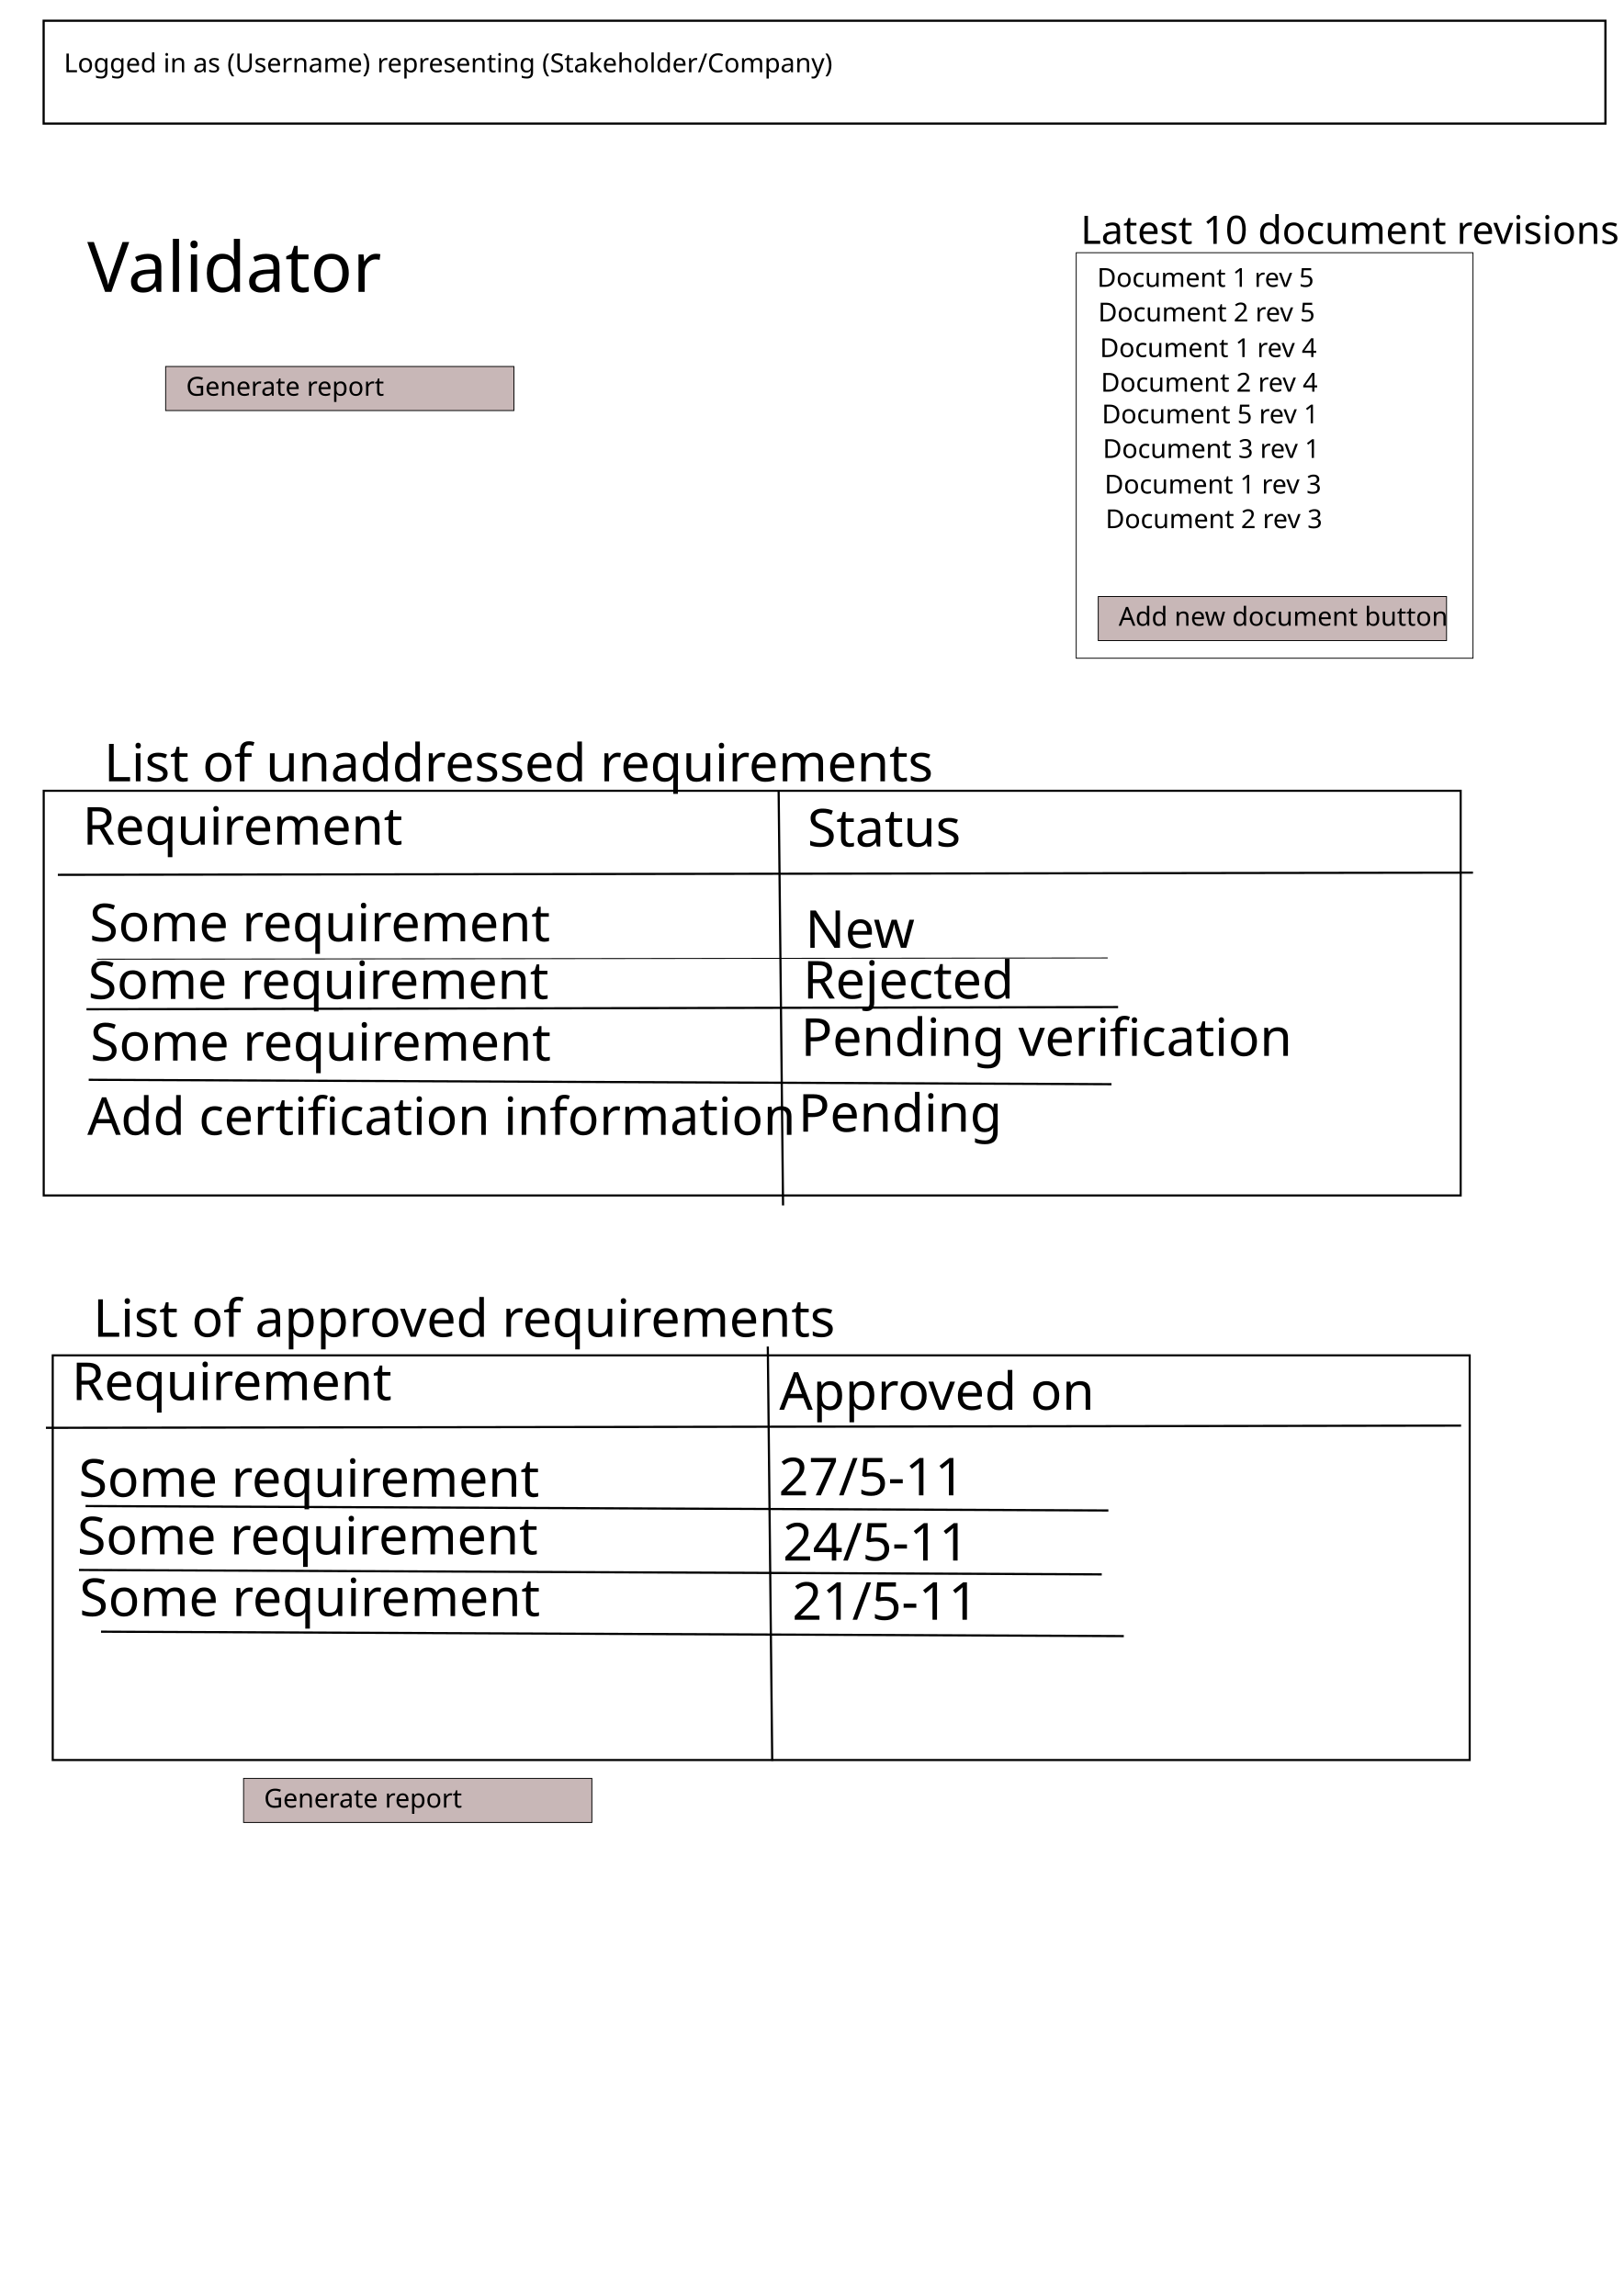
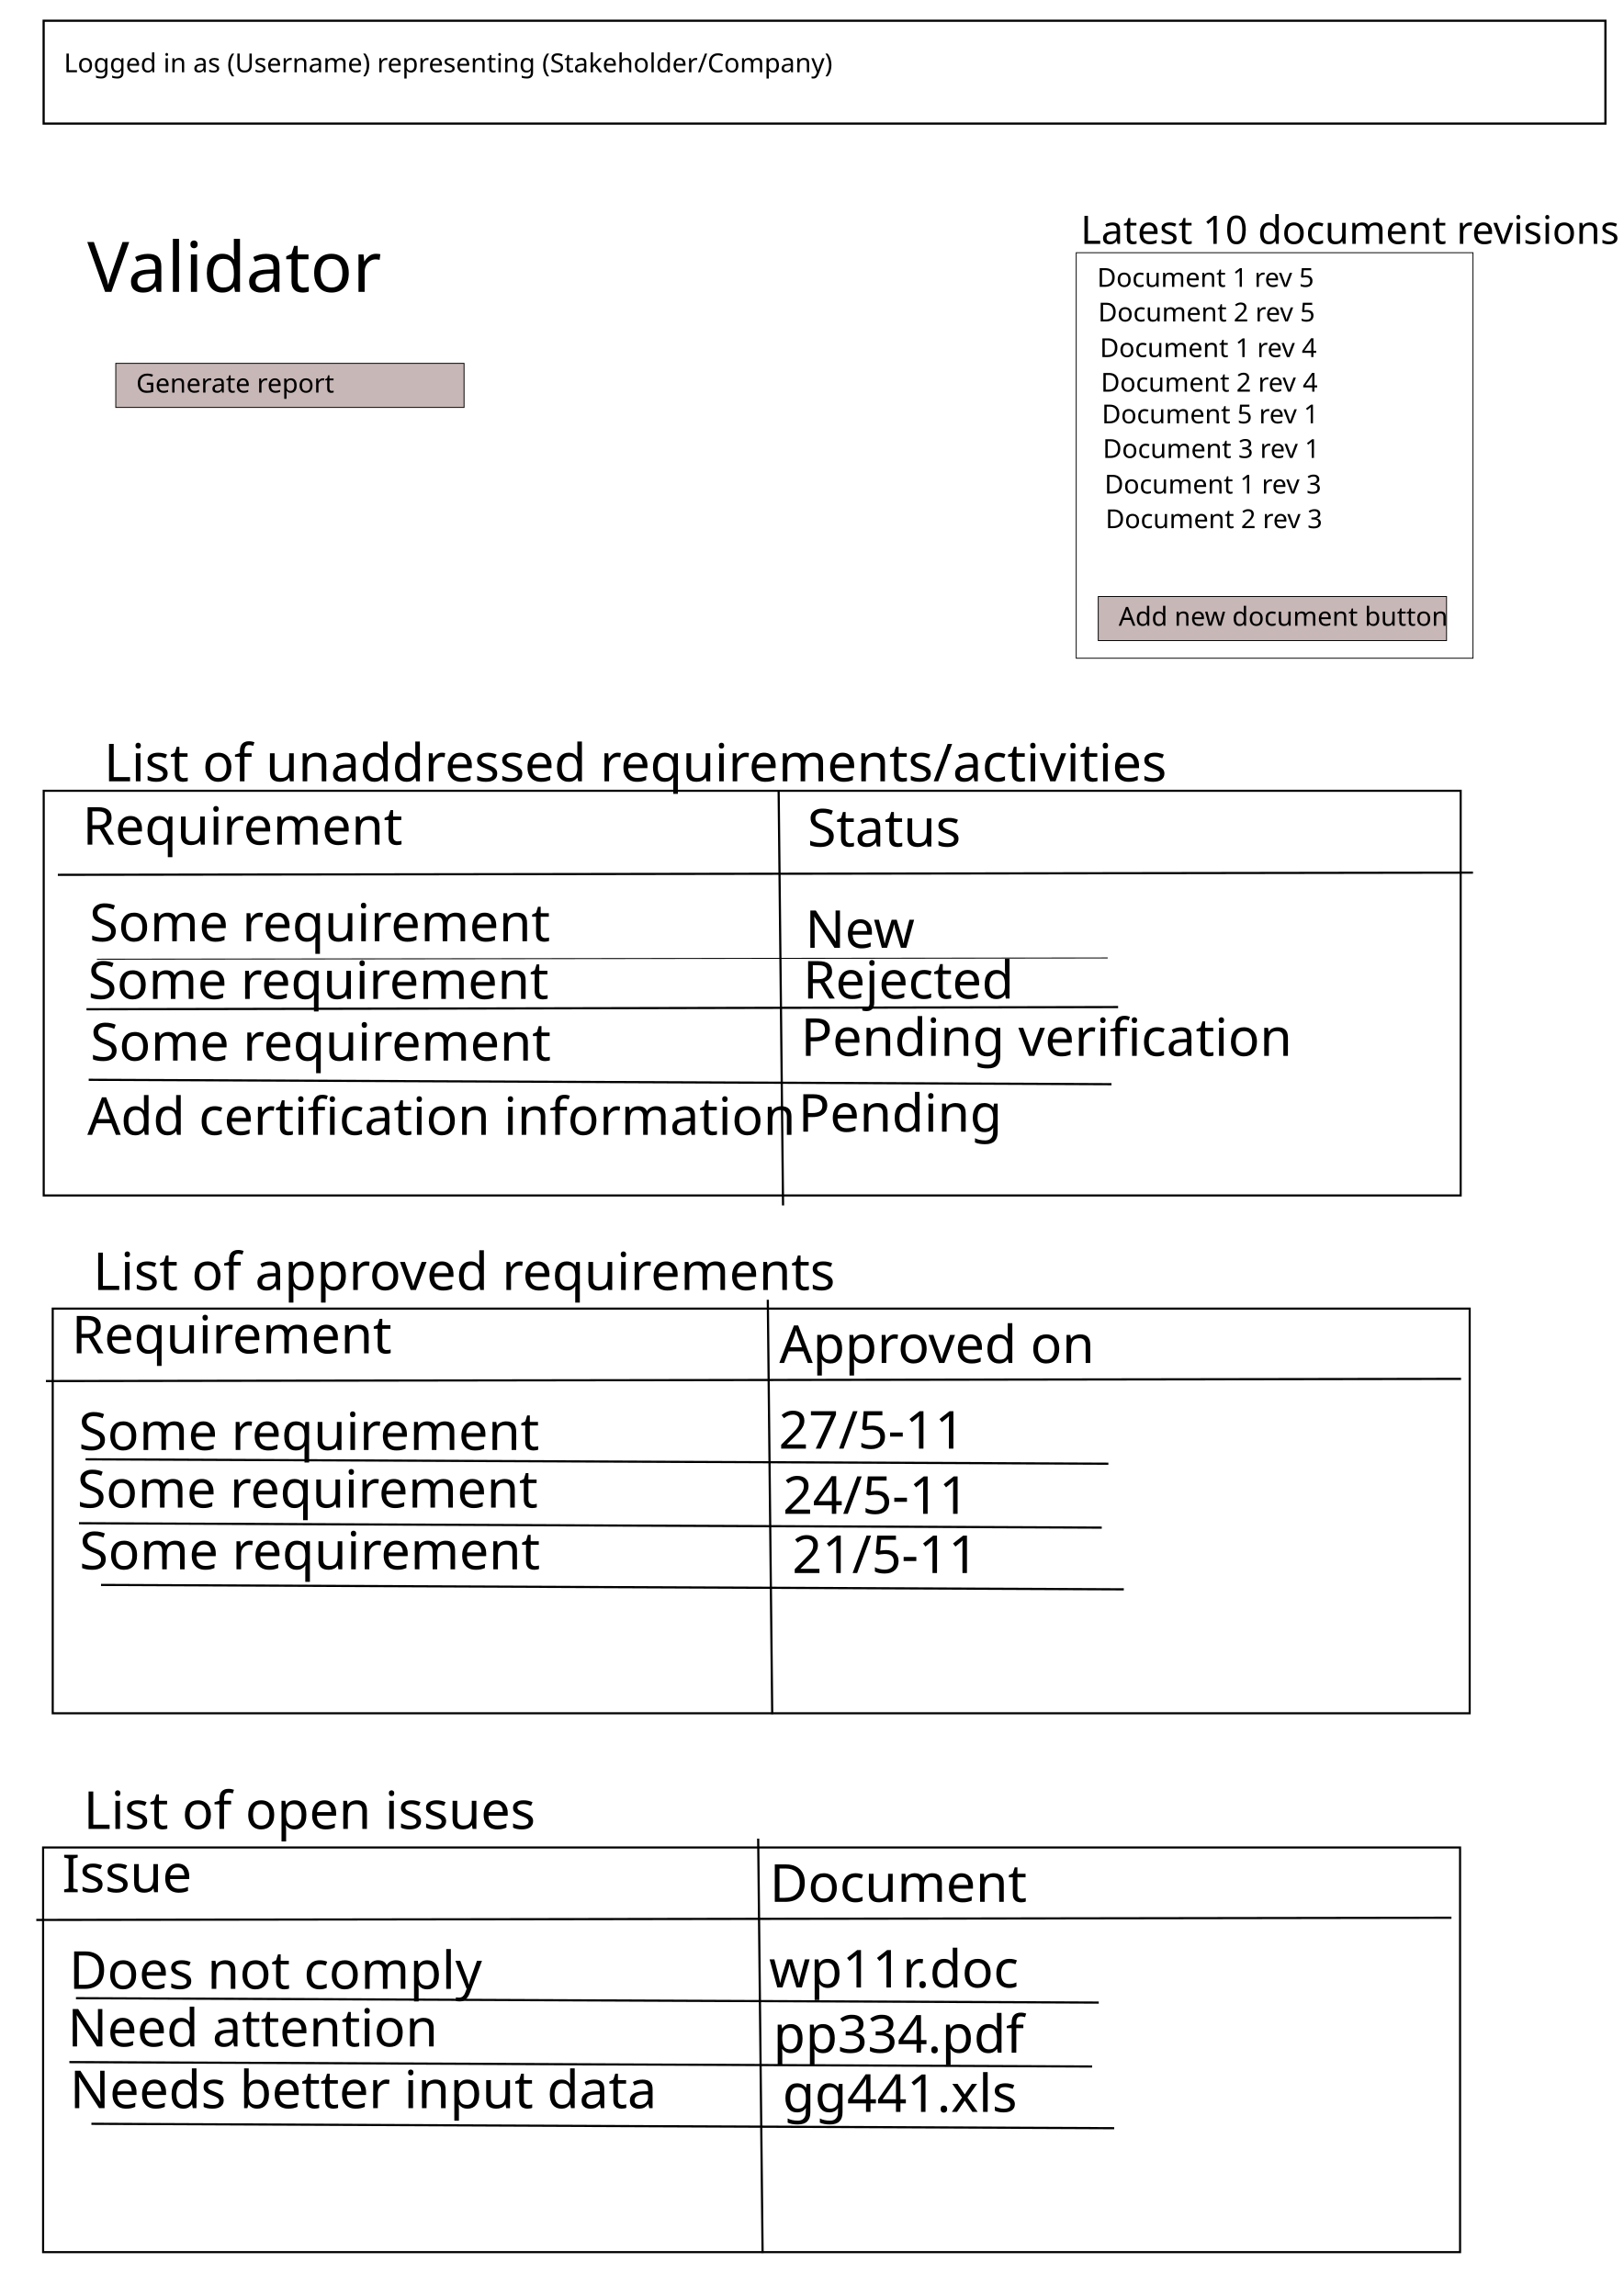
<svg xmlns="http://www.w3.org/2000/svg" width="744.094" height="1052.362" id="svg2" version="1.1">
  <defs id="defs4" />
  <g id="layer1">
-     <rect style="fill:none;stroke:#000000;stroke-width:0.958;stroke-opacity:1" id="rect2985" width="649.349" height="185.482" x="24.163" y="621.22" />
+     <rect style="fill:none;stroke:#000000;stroke-width:0.958;stroke-opacity:1" id="rect2985" width="649.349" height="185.482" x="24.163" y="599.791" />
    <text xml:space="preserve" style="font-size:12px;font-style:normal;font-weight:normal;line-height:125%;letter-spacing:0px;word-spacing:0px;fill:#000000;fill-opacity:1;stroke:none;font-family:Sans" x="47.633" y="358.111" id="text3755">
-       <tspan id="tspan3757" x="47.633" y="358.111" style="font-size:24px">List of unaddressed requirements</tspan>
+       <tspan id="tspan3757" x="47.633" y="358.111" style="font-size:24px">List of unaddressed requirements/activities</tspan>
    </text>
    <text xml:space="preserve" style="font-size:12px;font-style:normal;font-weight:normal;line-height:125%;letter-spacing:0px;word-spacing:0px;fill:#000000;fill-opacity:1;stroke:none;font-family:Sans" x="37.825" y="387.123" id="text3755-1">
      <tspan id="tspan3757-7" x="37.825" y="387.123" style="font-size:24px">Requirement</tspan>
    </text>
    <text xml:space="preserve" style="font-size:12px;font-style:normal;font-weight:normal;line-height:125%;letter-spacing:0px;word-spacing:0px;fill:#000000;fill-opacity:1;stroke:none;font-family:Sans" x="41.022" y="431.424" id="text3755-1-4">
      <tspan id="tspan3757-7-0" x="41.022" y="431.424" style="font-size:24px">Some requirement</tspan>
    </text>
    <path style="fill:none;stroke:#000000;stroke-width:1px;stroke-linecap:butt;stroke-linejoin:miter;stroke-opacity:1" d="m 356.829,362.589 2.02,189.909" id="path3821" />
    <text xml:space="preserve" style="font-size:12px;font-style:normal;font-weight:normal;line-height:125%;letter-spacing:0px;word-spacing:0px;fill:#000000;fill-opacity:1;stroke:none;font-family:Sans" x="40.377" y="457.834" id="text3755-1-4-2">
      <tspan id="tspan3757-7-0-4" x="40.377" y="457.834" style="font-size:24px">Some requirement</tspan>
    </text>
    <text xml:space="preserve" style="font-size:12px;font-style:normal;font-weight:normal;line-height:125%;letter-spacing:0px;word-spacing:0px;fill:#000000;fill-opacity:1;stroke:none;font-family:Sans" x="41.387" y="486.118" id="text3755-1-4-5">
      <tspan id="tspan3757-7-0-5" x="41.387" y="486.118" style="font-size:24px">Some requirement</tspan>
    </text>
    <rect style="fill:none;stroke:#000000;stroke-width:0.958;stroke-opacity:1" id="rect2985-1" width="649.349" height="185.482" x="20.033" y="362.45" />
-     <text xml:space="preserve" style="font-size:12px;font-style:normal;font-weight:normal;line-height:125%;letter-spacing:0px;word-spacing:0px;fill:#000000;fill-opacity:1;stroke:none;font-family:Sans" x="42.666" y="612.702" id="text3755-7">
-       <tspan id="tspan3757-1" x="42.666" y="612.702" style="font-size:24px">List of approved requirements</tspan>
+     <text xml:space="preserve" style="font-size:12px;font-style:normal;font-weight:normal;line-height:125%;letter-spacing:0px;word-spacing:0px;fill:#000000;fill-opacity:1;stroke:none;font-family:Sans" x="42.666" y="591.273" id="text3755-7">
+       <tspan id="tspan3757-1" x="42.666" y="591.273" style="font-size:24px">List of approved requirements</tspan>
    </text>
-     <text xml:space="preserve" style="font-size:12px;font-style:normal;font-weight:normal;line-height:125%;letter-spacing:0px;word-spacing:0px;fill:#000000;fill-opacity:1;stroke:none;font-family:Sans" x="32.858" y="641.714" id="text3755-1-1">
-       <tspan id="tspan3757-7-5" x="32.858" y="641.714" style="font-size:24px">Requirement</tspan>
+     <text xml:space="preserve" style="font-size:12px;font-style:normal;font-weight:normal;line-height:125%;letter-spacing:0px;word-spacing:0px;fill:#000000;fill-opacity:1;stroke:none;font-family:Sans" x="32.858" y="620.285" id="text3755-1-1">
+       <tspan id="tspan3757-7-5" x="32.858" y="620.285" style="font-size:24px">Requirement</tspan>
    </text>
-     <text xml:space="preserve" style="font-size:12px;font-style:normal;font-weight:normal;line-height:125%;letter-spacing:0px;word-spacing:0px;fill:#000000;fill-opacity:1;stroke:none;font-family:Sans" x="36.055" y="686.014" id="text3755-1-4-27">
-       <tspan id="tspan3757-7-0-6" x="36.055" y="686.014" style="font-size:24px">Some requirement</tspan>
+     <text xml:space="preserve" style="font-size:12px;font-style:normal;font-weight:normal;line-height:125%;letter-spacing:0px;word-spacing:0px;fill:#000000;fill-opacity:1;stroke:none;font-family:Sans" x="36.055" y="664.585" id="text3755-1-4-27">
+       <tspan id="tspan3757-7-0-6" x="36.055" y="664.585" style="font-size:24px">Some requirement</tspan>
    </text>
-     <path style="fill:none;stroke:#000000;stroke-width:1px;stroke-linecap:butt;stroke-linejoin:miter;stroke-opacity:1" d="m 351.862,617.179 2.02,189.909" id="path3821-1" />
-     <text xml:space="preserve" style="font-size:12px;font-style:normal;font-weight:normal;line-height:125%;letter-spacing:0px;word-spacing:0px;fill:#000000;fill-opacity:1;stroke:none;font-family:Sans" x="35.409" y="712.424" id="text3755-1-4-2-4">
-       <tspan id="tspan3757-7-0-4-2" x="35.409" y="712.424" style="font-size:24px">Some requirement</tspan>
+     <path style="fill:none;stroke:#000000;stroke-width:1px;stroke-linecap:butt;stroke-linejoin:miter;stroke-opacity:1" d="m 351.862,595.751 2.02,189.909" id="path3821-1" />
+     <text xml:space="preserve" style="font-size:12px;font-style:normal;font-weight:normal;line-height:125%;letter-spacing:0px;word-spacing:0px;fill:#000000;fill-opacity:1;stroke:none;font-family:Sans" x="35.409" y="690.996" id="text3755-1-4-2-4">
+       <tspan id="tspan3757-7-0-4-2" x="35.409" y="690.996" style="font-size:24px">Some requirement</tspan>
    </text>
-     <text xml:space="preserve" style="font-size:12px;font-style:normal;font-weight:normal;line-height:125%;letter-spacing:0px;word-spacing:0px;fill:#000000;fill-opacity:1;stroke:none;font-family:Sans" x="36.419" y="740.709" id="text3755-1-4-5-3">
-       <tspan id="tspan3757-7-0-5-2" x="36.419" y="740.709" style="font-size:24px">Some requirement</tspan>
+     <text xml:space="preserve" style="font-size:12px;font-style:normal;font-weight:normal;line-height:125%;letter-spacing:0px;word-spacing:0px;fill:#000000;fill-opacity:1;stroke:none;font-family:Sans" x="36.419" y="719.28" id="text3755-1-4-5-3">
+       <tspan id="tspan3757-7-0-5-2" x="36.419" y="719.28" style="font-size:24px">Some requirement</tspan>
    </text>
    <flowRoot xml:space="preserve" id="flowRoot3904" style="fill:black;stroke:none;stroke-opacity:1;stroke-width:1px;stroke-linejoin:miter;stroke-linecap:butt;fill-opacity:1;font-family:Sans;font-style:normal;font-weight:normal;font-size:12px;line-height:125%;letter-spacing:0px;word-spacing:0px">
      <flowRegion id="flowRegion3906">
        <rect id="rect3908" width="754.584" height="261.63" x="-41.416" y="500.819" />
      </flowRegion>
      <flowPara id="flowPara3910" />
    </flowRoot>
    <rect style="fill:none;stroke:#000000;stroke-width:0.4;stroke-miterlimit:4;stroke-opacity:1;stroke-dasharray:none" id="rect3912" width="181.827" height="185.868" x="493.2" y="115.825" />
    <text xml:space="preserve" style="font-size:12px;font-style:normal;font-weight:normal;line-height:125%;letter-spacing:0px;word-spacing:0px;fill:#000000;fill-opacity:1;stroke:none;font-family:Sans" x="495.22" y="111.784" id="text3914">
      <tspan id="tspan3916" x="495.22" y="111.784" style="font-size:18px">Latest 10 document revisions</tspan>
    </text>
    <rect style="fill:#c8b7b7;stroke:#000000;stroke-width:0.4;stroke-miterlimit:4;stroke-opacity:1;stroke-dasharray:none" id="rect3918" width="159.604" height="20.203" x="503.301" y="273.408" />
    <text xml:space="preserve" style="font-size:12px;font-style:normal;font-weight:normal;line-height:125%;letter-spacing:0px;word-spacing:0px;fill:#000000;fill-opacity:1;stroke:none;font-family:Sans" x="512.645" y="286.793" id="text3920">
      <tspan id="tspan3922" x="512.645" y="286.793">Add new document button</tspan>
    </text>
    <text xml:space="preserve" style="font-size:12px;font-style:normal;font-weight:normal;line-height:125%;letter-spacing:0px;word-spacing:0px;fill:#000000;fill-opacity:1;stroke:none;font-family:Sans" x="370.035" y="387.987" id="text3755-1-2">
      <tspan id="tspan3757-7-1" x="370.035" y="387.987" style="font-size:24px">Status</tspan>
    </text>
    <text xml:space="preserve" style="font-size:12px;font-style:normal;font-weight:normal;line-height:125%;letter-spacing:0px;word-spacing:0px;fill:#000000;fill-opacity:1;stroke:none;font-family:Sans" x="369.024" y="434.454" id="text3755-1-6">
      <tspan id="tspan3757-7-8" x="369.024" y="434.454" style="font-size:24px">New</tspan>
    </text>
    <path style="fill:none;stroke:#000000;stroke-width:1px;stroke-linecap:butt;stroke-linejoin:miter;stroke-opacity:1" d="M 26.509,400.975 675.027,399.965" id="path3954" />
    <path style="fill:none;stroke:#000000;stroke-width:0.433px;stroke-linecap:butt;stroke-linejoin:miter;stroke-opacity:1" d="M 44.408,439.644 507.625,439.077" id="path3956" />
    <path style="fill:none;stroke:#000000;stroke-width:1px;stroke-linecap:butt;stroke-linejoin:miter;stroke-opacity:1" d="M 39.641,462.594 512.392,461.584" id="path3958" />
    <path style="fill:none;stroke:#000000;stroke-width:1px;stroke-linecap:butt;stroke-linejoin:miter;stroke-opacity:1" d="m 40.651,494.919 468.711,2.02" id="path3960" />
    <text xml:space="preserve" style="font-size:12px;font-style:normal;font-weight:normal;line-height:125%;letter-spacing:0px;word-spacing:0px;fill:#000000;fill-opacity:1;stroke:none;font-family:Sans" x="368.014" y="457.688" id="text3755-1-5">
      <tspan id="tspan3757-7-7" x="368.014" y="457.688" style="font-size:24px">Rejected</tspan>
    </text>
    <text xml:space="preserve" style="font-size:12px;font-style:normal;font-weight:normal;line-height:125%;letter-spacing:0px;word-spacing:0px;fill:#000000;fill-opacity:1;stroke:none;font-family:Sans" x="367.004" y="483.951" id="text3755-1-61">
      <tspan id="tspan3757-7-89" x="367.004" y="483.951" style="font-size:24px">Pending verification</tspan>
    </text>
-     <path style="fill:none;stroke:#000000;stroke-width:1px;stroke-linecap:butt;stroke-linejoin:miter;stroke-opacity:1" d="m 36.192,719.591 468.711,2.02" id="path3960-2" />
-     <path style="fill:none;stroke:#000000;stroke-width:1px;stroke-linecap:butt;stroke-linejoin:miter;stroke-opacity:1" d="m 39.223,690.297 468.711,2.02" id="path3960-2-7" />
-     <path style="fill:none;stroke:#000000;stroke-width:1px;stroke-linecap:butt;stroke-linejoin:miter;stroke-opacity:1" d="m 46.294,747.876 468.711,2.02" id="path3960-2-9" />
-     <path style="fill:none;stroke:#000000;stroke-width:1px;stroke-linecap:butt;stroke-linejoin:miter;stroke-opacity:1" d="M 21.04,654.436 669.558,653.426" id="path3954-5" />
-     <text xml:space="preserve" style="font-size:12px;font-style:normal;font-weight:normal;line-height:125%;letter-spacing:0px;word-spacing:0px;fill:#000000;fill-opacity:1;stroke:none;font-family:Sans" x="357.146" y="646.141" id="text3755-1-4-27-4">
-       <tspan id="tspan3757-7-0-6-3" x="357.146" y="646.141" style="font-size:24px">Approved on</tspan>
+     <path style="fill:none;stroke:#000000;stroke-width:1px;stroke-linecap:butt;stroke-linejoin:miter;stroke-opacity:1" d="M 36.192,698.163 504.903,700.183" id="path3960-2" />
+     <path style="fill:none;stroke:#000000;stroke-width:1px;stroke-linecap:butt;stroke-linejoin:miter;stroke-opacity:1" d="m 39.223,668.868 468.711,2.02" id="path3960-2-7" />
+     <path style="fill:none;stroke:#000000;stroke-width:1px;stroke-linecap:butt;stroke-linejoin:miter;stroke-opacity:1" d="m 46.294,726.447 468.711,2.02" id="path3960-2-9" />
+     <path style="fill:none;stroke:#000000;stroke-width:1px;stroke-linecap:butt;stroke-linejoin:miter;stroke-opacity:1" d="M 21.04,633.008 669.558,631.998" id="path3954-5" />
+     <text xml:space="preserve" style="font-size:12px;font-style:normal;font-weight:normal;line-height:125%;letter-spacing:0px;word-spacing:0px;fill:#000000;fill-opacity:1;stroke:none;font-family:Sans" x="357.146" y="624.712" id="text3755-1-4-27-4">
+       <tspan id="tspan3757-7-0-6-3" x="357.146" y="624.712" style="font-size:24px">Approved on</tspan>
    </text>
-     <text xml:space="preserve" style="font-size:12px;font-style:normal;font-weight:normal;line-height:125%;letter-spacing:0px;word-spacing:0px;fill:#000000;fill-opacity:1;stroke:none;font-family:Sans" x="356.831" y="685.39" id="text3755-1-4-27-4-4">
-       <tspan id="tspan3757-7-0-6-3-1" x="356.831" y="685.39" style="font-size:24px">27/5-11</tspan>
+     <text xml:space="preserve" style="font-size:12px;font-style:normal;font-weight:normal;line-height:125%;letter-spacing:0px;word-spacing:0px;fill:#000000;fill-opacity:1;stroke:none;font-family:Sans" x="356.831" y="663.962" id="text3755-1-4-27-4-4">
+       <tspan id="tspan3757-7-0-6-3-1" x="356.831" y="663.962" style="font-size:24px">27/5-11</tspan>
    </text>
-     <text xml:space="preserve" style="font-size:12px;font-style:normal;font-weight:normal;line-height:125%;letter-spacing:0px;word-spacing:0px;fill:#000000;fill-opacity:1;stroke:none;font-family:Sans" x="358.756" y="715.273" id="text3755-1-4-27-4-4-1">
-       <tspan id="tspan3757-7-0-6-3-1-3" x="358.756" y="715.273" style="font-size:24px">24/5-11</tspan>
+     <text xml:space="preserve" style="font-size:12px;font-style:normal;font-weight:normal;line-height:125%;letter-spacing:0px;word-spacing:0px;fill:#000000;fill-opacity:1;stroke:none;font-family:Sans" x="358.756" y="693.844" id="text3755-1-4-27-4-4-1">
+       <tspan id="tspan3757-7-0-6-3-1-3" x="358.756" y="693.844" style="font-size:24px">24/5-11</tspan>
    </text>
-     <text xml:space="preserve" style="font-size:12px;font-style:normal;font-weight:normal;line-height:125%;letter-spacing:0px;word-spacing:0px;fill:#000000;fill-opacity:1;stroke:none;font-family:Sans" x="363.042" y="742.415" id="text3755-1-4-27-4-4-8">
-       <tspan id="tspan3757-7-0-6-3-1-7" x="363.042" y="742.415" style="font-size:24px">21/5-11</tspan>
+     <text xml:space="preserve" style="font-size:12px;font-style:normal;font-weight:normal;line-height:125%;letter-spacing:0px;word-spacing:0px;fill:#000000;fill-opacity:1;stroke:none;font-family:Sans" x="363.042" y="720.987" id="text3755-1-4-27-4-4-8">
+       <tspan id="tspan3757-7-0-6-3-1-7" x="363.042" y="720.987" style="font-size:24px">21/5-11</tspan>
    </text>
    <text xml:space="preserve" style="font-size:12px;font-style:normal;font-weight:normal;line-height:125%;letter-spacing:0px;word-spacing:0px;fill:#000000;fill-opacity:1;stroke:none;font-family:Sans" x="502.796" y="131.482" id="text4143">
      <tspan id="tspan4145" x="502.796" y="131.482">Document 1 rev 5</tspan>
    </text>
    <text xml:space="preserve" style="font-size:12px;font-style:normal;font-weight:normal;line-height:125%;letter-spacing:0px;word-spacing:0px;fill:#000000;fill-opacity:1;stroke:none;font-family:Sans" x="503.256" y="147.341" id="text4143-4">
      <tspan id="tspan4145-2" x="503.256" y="147.341">Document 2 rev 5</tspan>
    </text>
    <text xml:space="preserve" style="font-size:12px;font-style:normal;font-weight:normal;line-height:125%;letter-spacing:0px;word-spacing:0px;fill:#000000;fill-opacity:1;stroke:none;font-family:Sans" x="504.036" y="163.655" id="text4143-7">
      <tspan id="tspan4145-7" x="504.036" y="163.655">Document 1 rev 4</tspan>
    </text>
    <text xml:space="preserve" style="font-size:12px;font-style:normal;font-weight:normal;line-height:125%;letter-spacing:0px;word-spacing:0px;fill:#000000;fill-opacity:1;stroke:none;font-family:Sans" x="504.496" y="179.514" id="text4143-4-9">
      <tspan id="tspan4145-2-3" x="504.496" y="179.514">Document 2 rev 4</tspan>
    </text>
    <text xml:space="preserve" style="font-size:12px;font-style:normal;font-weight:normal;line-height:125%;letter-spacing:0px;word-spacing:0px;fill:#000000;fill-opacity:1;stroke:none;font-family:Sans" x="504.931" y="194.036" id="text4143-1">
      <tspan id="tspan4145-9" x="504.931" y="194.036">Document 5 rev 1</tspan>
    </text>
    <text xml:space="preserve" style="font-size:12px;font-style:normal;font-weight:normal;line-height:125%;letter-spacing:0px;word-spacing:0px;fill:#000000;fill-opacity:1;stroke:none;font-family:Sans" x="505.391" y="209.894" id="text4143-4-8">
      <tspan id="tspan4145-2-6" x="505.391" y="209.894">Document 3 rev 1</tspan>
    </text>
    <text xml:space="preserve" style="font-size:12px;font-style:normal;font-weight:normal;line-height:125%;letter-spacing:0px;word-spacing:0px;fill:#000000;fill-opacity:1;stroke:none;font-family:Sans" x="506.171" y="226.209" id="text4143-7-5">
      <tspan id="tspan4145-7-0" x="506.171" y="226.209">Document 1 rev 3</tspan>
    </text>
    <text xml:space="preserve" style="font-size:12px;font-style:normal;font-weight:normal;line-height:125%;letter-spacing:0px;word-spacing:0px;fill:#000000;fill-opacity:1;stroke:none;font-family:Sans" x="506.631" y="242.068" id="text4143-4-9-2">
      <tspan id="tspan4145-2-3-8" x="506.631" y="242.068">Document 2 rev 3</tspan>
    </text>
    <rect style="fill:none;fill-opacity:1;fill-rule:nonzero;stroke:#000000;stroke-opacity:1" id="rect3056" width="715.714" height="47.143" x="20" y="9.505" />
    <text xml:space="preserve" style="font-size:12px;font-style:normal;font-weight:normal;line-height:125%;letter-spacing:0px;word-spacing:0px;fill:#000000;fill-opacity:1;stroke:none;font-family:Sans" x="29.294" y="33.118" id="text3826">
      <tspan id="tspan3828" x="29.294" y="33.118">Logged in as (Username) representing (Stakeholder/Company)</tspan>
    </text>
    <text xml:space="preserve" style="font-size:12px;font-style:normal;font-weight:normal;line-height:125%;letter-spacing:0px;word-spacing:0px;fill:#000000;fill-opacity:1;stroke:none;font-family:Sans" x="581.848" y="28.573" id="text3830">
      <tspan id="tspan3832" x="581.848" y="28.573" />
    </text>
    <text xml:space="preserve" style="font-size:12px;font-style:normal;font-weight:normal;line-height:125%;letter-spacing:0px;word-spacing:0px;fill:#000000;fill-opacity:1;stroke:none;font-family:Sans" x="40.016" y="520.142" id="text3755-1-4-5-1">
      <tspan id="tspan3757-7-0-5-7" x="40.016" y="520.142" style="font-size:24px">Add certification information</tspan>
    </text>
    <text xml:space="preserve" style="font-size:12px;font-style:normal;font-weight:normal;line-height:125%;letter-spacing:0px;word-spacing:0px;fill:#000000;fill-opacity:1;stroke:none;font-family:Sans" x="365.807" y="518.685" id="text3755-1-4-5-4">
      <tspan id="tspan3757-7-0-5-0" x="365.807" y="518.685" style="font-size:24px">Pending</tspan>
    </text>
    <text xml:space="preserve" style="font-size:32px;font-style:normal;font-weight:normal;line-height:125%;letter-spacing:0px;word-spacing:0px;fill:#000000;fill-opacity:1;stroke:none;font-family:Sans" x="40" y="133.791" id="text3864">
      <tspan id="tspan3866" x="40" y="133.791">Validator</tspan>
    </text>
-     <rect style="fill:#c8b7b7;stroke:#000000;stroke-width:0.4;stroke-miterlimit:4;stroke-opacity:1;stroke-dasharray:none" id="rect3918-9" width="159.604" height="20.203" x="111.627" y="815.118" />
-     <text xml:space="preserve" style="font-size:12px;font-style:normal;font-weight:normal;line-height:125%;letter-spacing:0px;word-spacing:0px;fill:#000000;fill-opacity:1;stroke:none;font-family:Sans" x="120.971" y="828.502" id="text3920-6">
-       <tspan id="tspan3922-3" x="120.971" y="828.502">Generate report</tspan>
+     <rect style="fill:#c8b7b7;stroke:#000000;stroke-width:0.4;stroke-miterlimit:4;stroke-opacity:1;stroke-dasharray:none" id="rect3918-9-7" width="159.604" height="20.203" x="53.055" y="166.546" />
+     <text xml:space="preserve" style="font-size:12px;font-style:normal;font-weight:normal;line-height:125%;letter-spacing:0px;word-spacing:0px;fill:#000000;fill-opacity:1;stroke:none;font-family:Sans" x="62.399" y="179.931" id="text3920-6-8">
+       <tspan id="tspan3922-3-8" x="62.399" y="179.931">Generate report</tspan>
    </text>
-     <rect style="fill:#c8b7b7;stroke:#000000;stroke-width:0.4;stroke-miterlimit:4;stroke-opacity:1;stroke-dasharray:none" id="rect3918-9-7" width="159.604" height="20.203" x="75.912" y="167.975" />
-     <text xml:space="preserve" style="font-size:12px;font-style:normal;font-weight:normal;line-height:125%;letter-spacing:0px;word-spacing:0px;fill:#000000;fill-opacity:1;stroke:none;font-family:Sans" x="85.256" y="181.359" id="text3920-6-8">
-       <tspan id="tspan3922-3-8" x="85.256" y="181.359">Generate report</tspan>
+     <flowRoot xml:space="preserve" id="flowRoot3073" style="fill:black;stroke:none;stroke-opacity:1;stroke-width:1px;stroke-linejoin:miter;stroke-linecap:butt;fill-opacity:1;font-family:Sans;font-style:normal;font-weight:normal;font-size:32px;line-height:125%;letter-spacing:0px;word-spacing:0px">
+       <flowRegion id="flowRegion3075">
+         <rect id="rect3077" width="760" height="355.714" x="-24.286" y="565.219" />
+       </flowRegion>
+       <flowPara id="flowPara3079" />
+     </flowRoot>
+     <rect style="fill:none;stroke:#000000;stroke-width:0.958;stroke-opacity:1" id="rect2985-17" width="649.349" height="185.482" x="19.755" y="846.779" />
+     <text xml:space="preserve" style="font-size:12px;font-style:normal;font-weight:normal;line-height:125%;letter-spacing:0px;word-spacing:0px;fill:#000000;fill-opacity:1;stroke:none;font-family:Sans" x="38.258" y="838.26" id="text3755-7-4">
+       <tspan id="tspan3757-1-0" x="38.258" y="838.26" style="font-size:24px">List of open issues</tspan>
+     </text>
+     <text xml:space="preserve" style="font-size:12px;font-style:normal;font-weight:normal;line-height:125%;letter-spacing:0px;word-spacing:0px;fill:#000000;fill-opacity:1;stroke:none;font-family:Sans" x="28.45" y="867.272" id="text3755-1-1-9">
+       <tspan id="tspan3757-7-5-4" x="28.45" y="867.272" style="font-size:24px">Issue</tspan>
+     </text>
+     <text xml:space="preserve" style="font-size:12px;font-style:normal;font-weight:normal;line-height:125%;letter-spacing:0px;word-spacing:0px;fill:#000000;fill-opacity:1;stroke:none;font-family:Sans" x="31.647" y="911.573" id="text3755-1-4-27-8">
+       <tspan id="tspan3757-7-0-6-8" x="31.647" y="911.573" style="font-size:24px">Does not comply</tspan>
+     </text>
+     <path style="fill:none;stroke:#000000;stroke-width:1px;stroke-linecap:butt;stroke-linejoin:miter;stroke-opacity:1" d="m 347.453,842.738 2.02,189.909" id="path3821-1-2" />
+     <text xml:space="preserve" style="font-size:12px;font-style:normal;font-weight:normal;line-height:125%;letter-spacing:0px;word-spacing:0px;fill:#000000;fill-opacity:1;stroke:none;font-family:Sans" x="31.001" y="937.983" id="text3755-1-4-2-4-4">
+       <tspan id="tspan3757-7-0-4-2-5" x="31.001" y="937.983" style="font-size:24px">Need attention</tspan>
+     </text>
+     <text xml:space="preserve" style="font-size:12px;font-style:normal;font-weight:normal;line-height:125%;letter-spacing:0px;word-spacing:0px;fill:#000000;fill-opacity:1;stroke:none;font-family:Sans" x="32.011" y="966.267" id="text3755-1-4-5-3-5">
+       <tspan id="tspan3757-7-0-5-2-1" x="32.011" y="966.267" style="font-size:24px">Needs better input data</tspan>
+     </text>
+     <path style="fill:none;stroke:#000000;stroke-width:1px;stroke-linecap:butt;stroke-linejoin:miter;stroke-opacity:1" d="m 31.784,945.15 468.711,2.02" id="path3960-2-71" />
+     <path style="fill:none;stroke:#000000;stroke-width:1px;stroke-linecap:butt;stroke-linejoin:miter;stroke-opacity:1" d="m 34.814,915.856 468.711,2.02" id="path3960-2-7-1" />
+     <path style="fill:none;stroke:#000000;stroke-width:1px;stroke-linecap:butt;stroke-linejoin:miter;stroke-opacity:1" d="m 41.885,973.434 468.711,2.02" id="path3960-2-9-5" />
+     <path style="fill:none;stroke:#000000;stroke-width:1px;stroke-linecap:butt;stroke-linejoin:miter;stroke-opacity:1" d="M 16.632,879.995 665.15,878.985" id="path3954-5-2" />
+     <text xml:space="preserve" style="font-size:12px;font-style:normal;font-weight:normal;line-height:125%;letter-spacing:0px;word-spacing:0px;fill:#000000;fill-opacity:1;stroke:none;font-family:Sans" x="352.738" y="871.7" id="text3755-1-4-27-4-7">
+       <tspan id="tspan3757-7-0-6-3-6" x="352.738" y="871.7" style="font-size:24px">Document</tspan>
+     </text>
+     <text xml:space="preserve" style="font-size:12px;font-style:normal;font-weight:normal;line-height:125%;letter-spacing:0px;word-spacing:0px;fill:#000000;fill-opacity:1;stroke:none;font-family:Sans" x="352.423" y="910.949" id="text3755-1-4-27-4-4-14">
+       <tspan id="tspan3757-7-0-6-3-1-2" x="352.423" y="910.949" style="font-size:24px">wp11r.doc</tspan>
+     </text>
+     <text xml:space="preserve" style="font-size:12px;font-style:normal;font-weight:normal;line-height:125%;letter-spacing:0px;word-spacing:0px;fill:#000000;fill-opacity:1;stroke:none;font-family:Sans" x="354.348" y="940.831" id="text3755-1-4-27-4-4-1-3">
+       <tspan x="354.348" y="940.831" style="font-size:24px" id="tspan3177">pp334.pdf</tspan>
+     </text>
+     <text xml:space="preserve" style="font-size:12px;font-style:normal;font-weight:normal;line-height:125%;letter-spacing:0px;word-spacing:0px;fill:#000000;fill-opacity:1;stroke:none;font-family:Sans" x="358.634" y="967.974" id="text3755-1-4-27-4-4-8-2">
+       <tspan id="tspan3757-7-0-6-3-1-7-1" x="358.634" y="967.974" style="font-size:24px">gg441.xls</tspan>
    </text>
  </g>
</svg>
